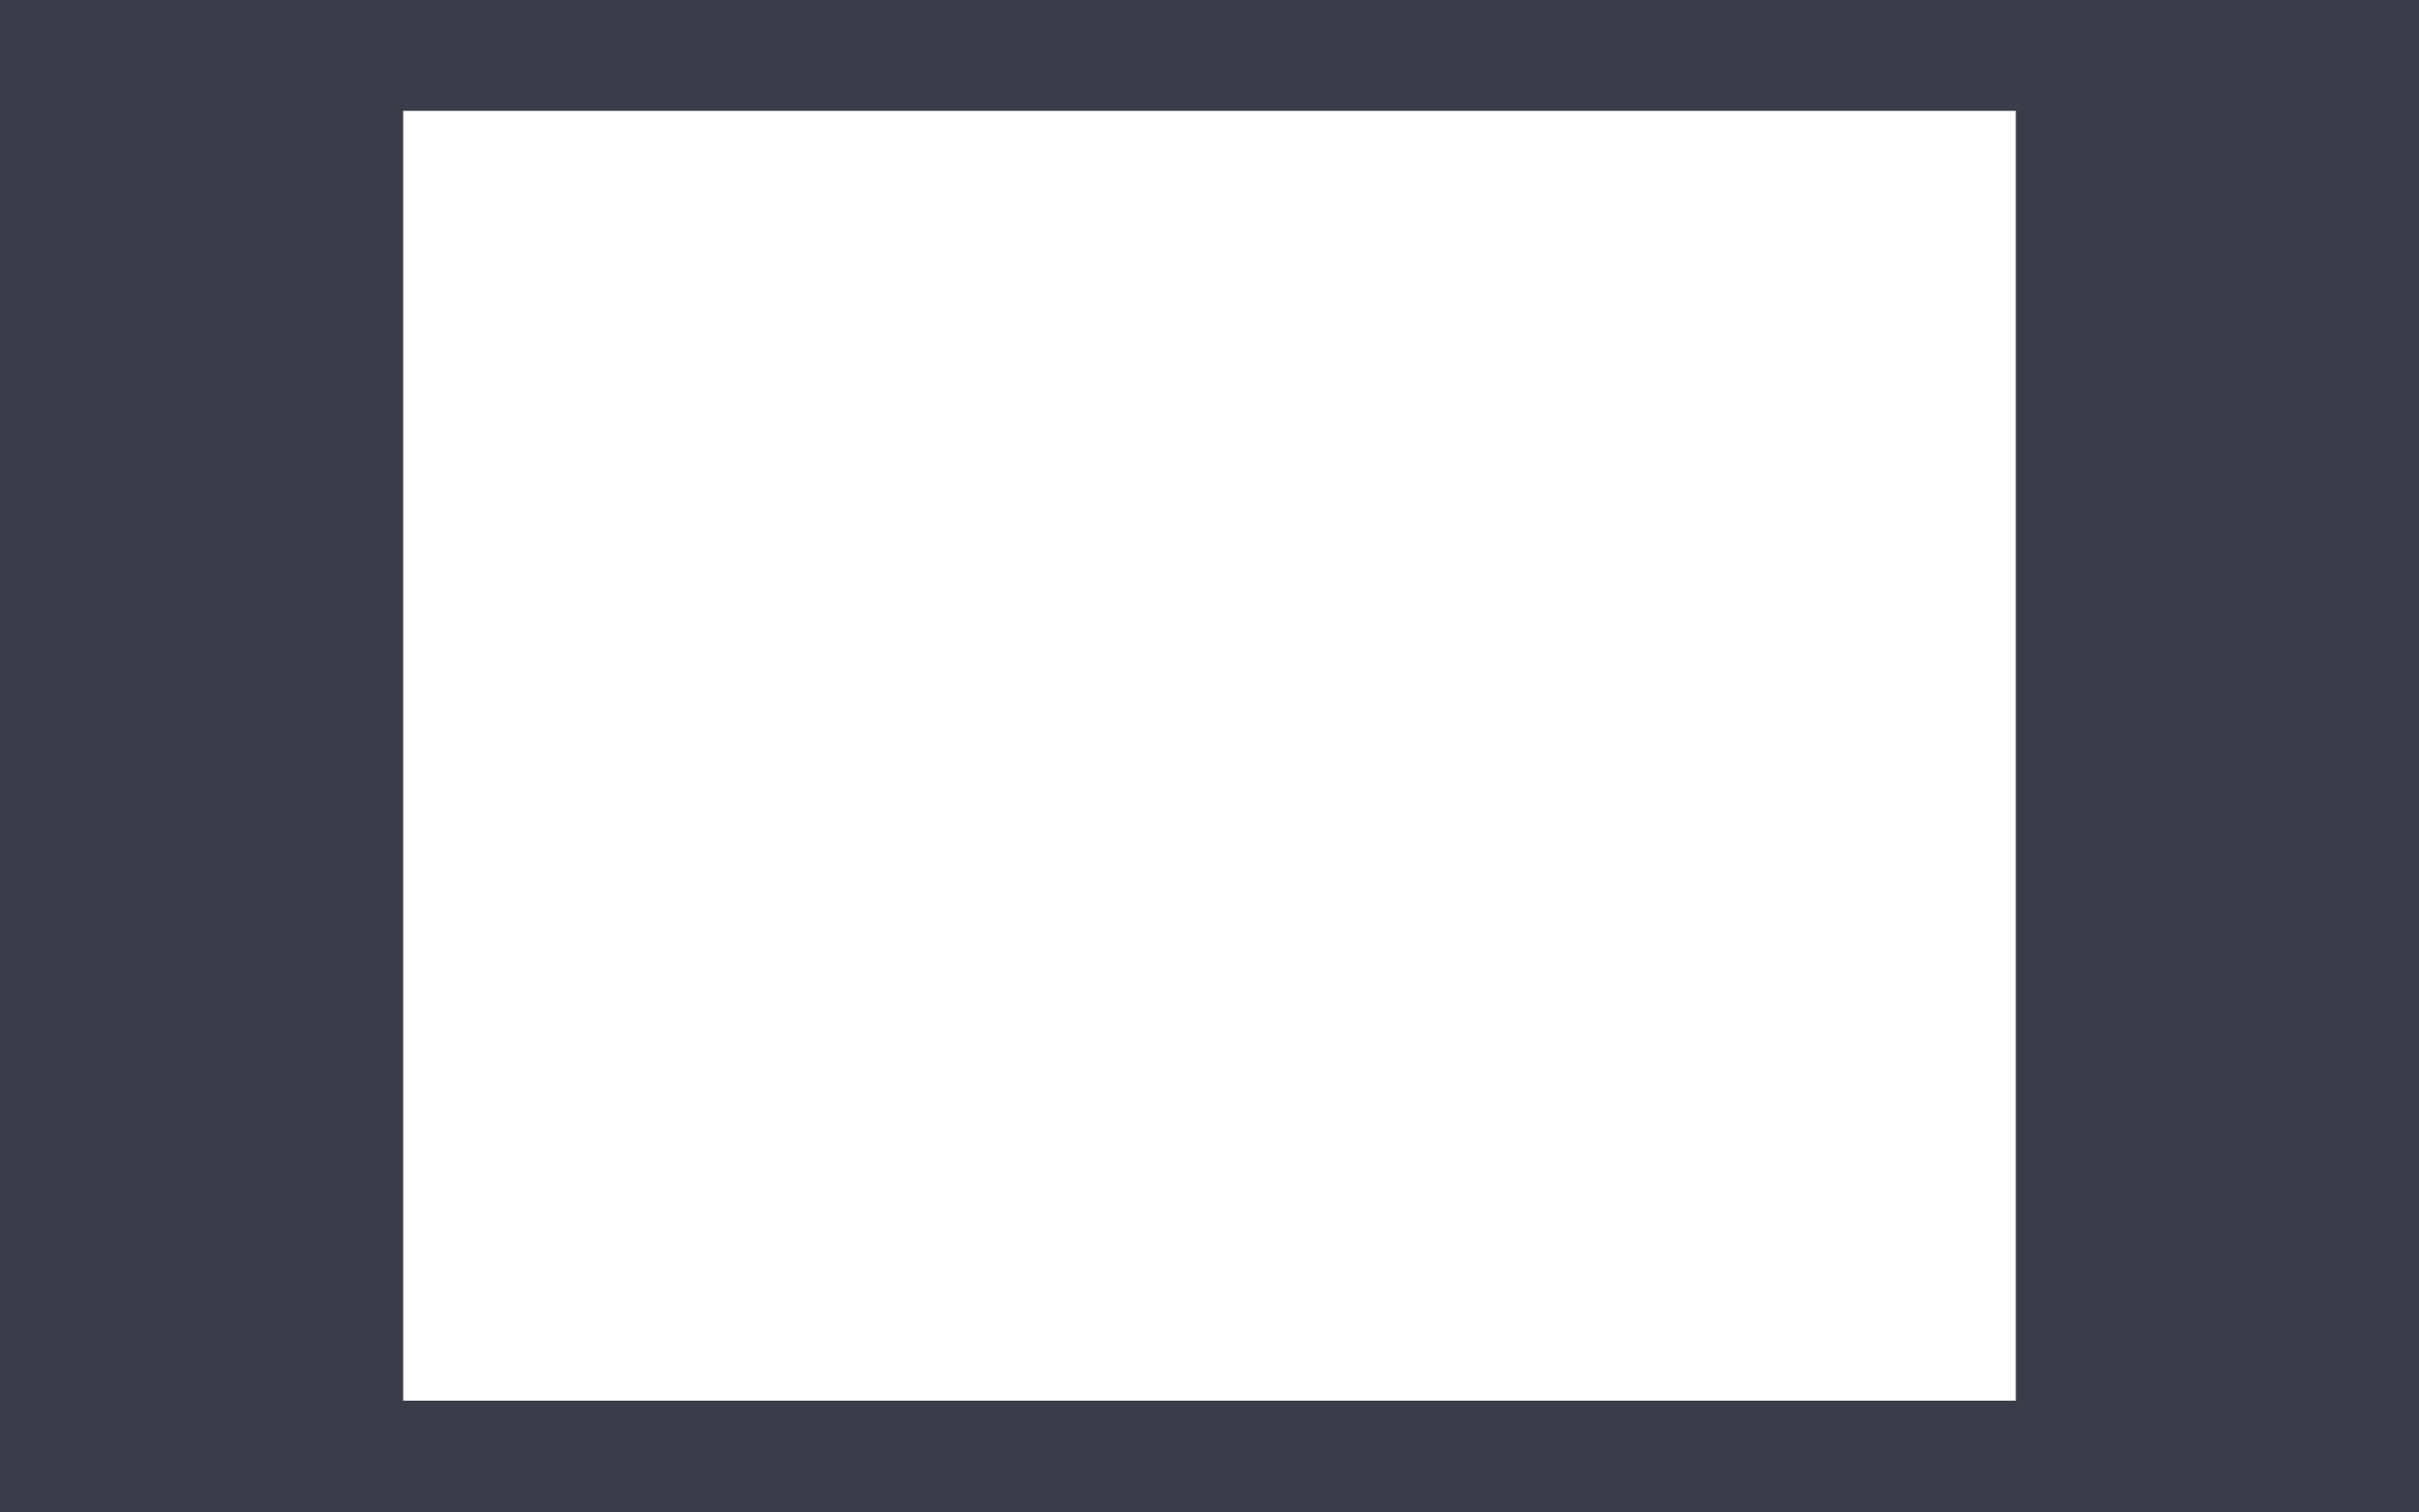
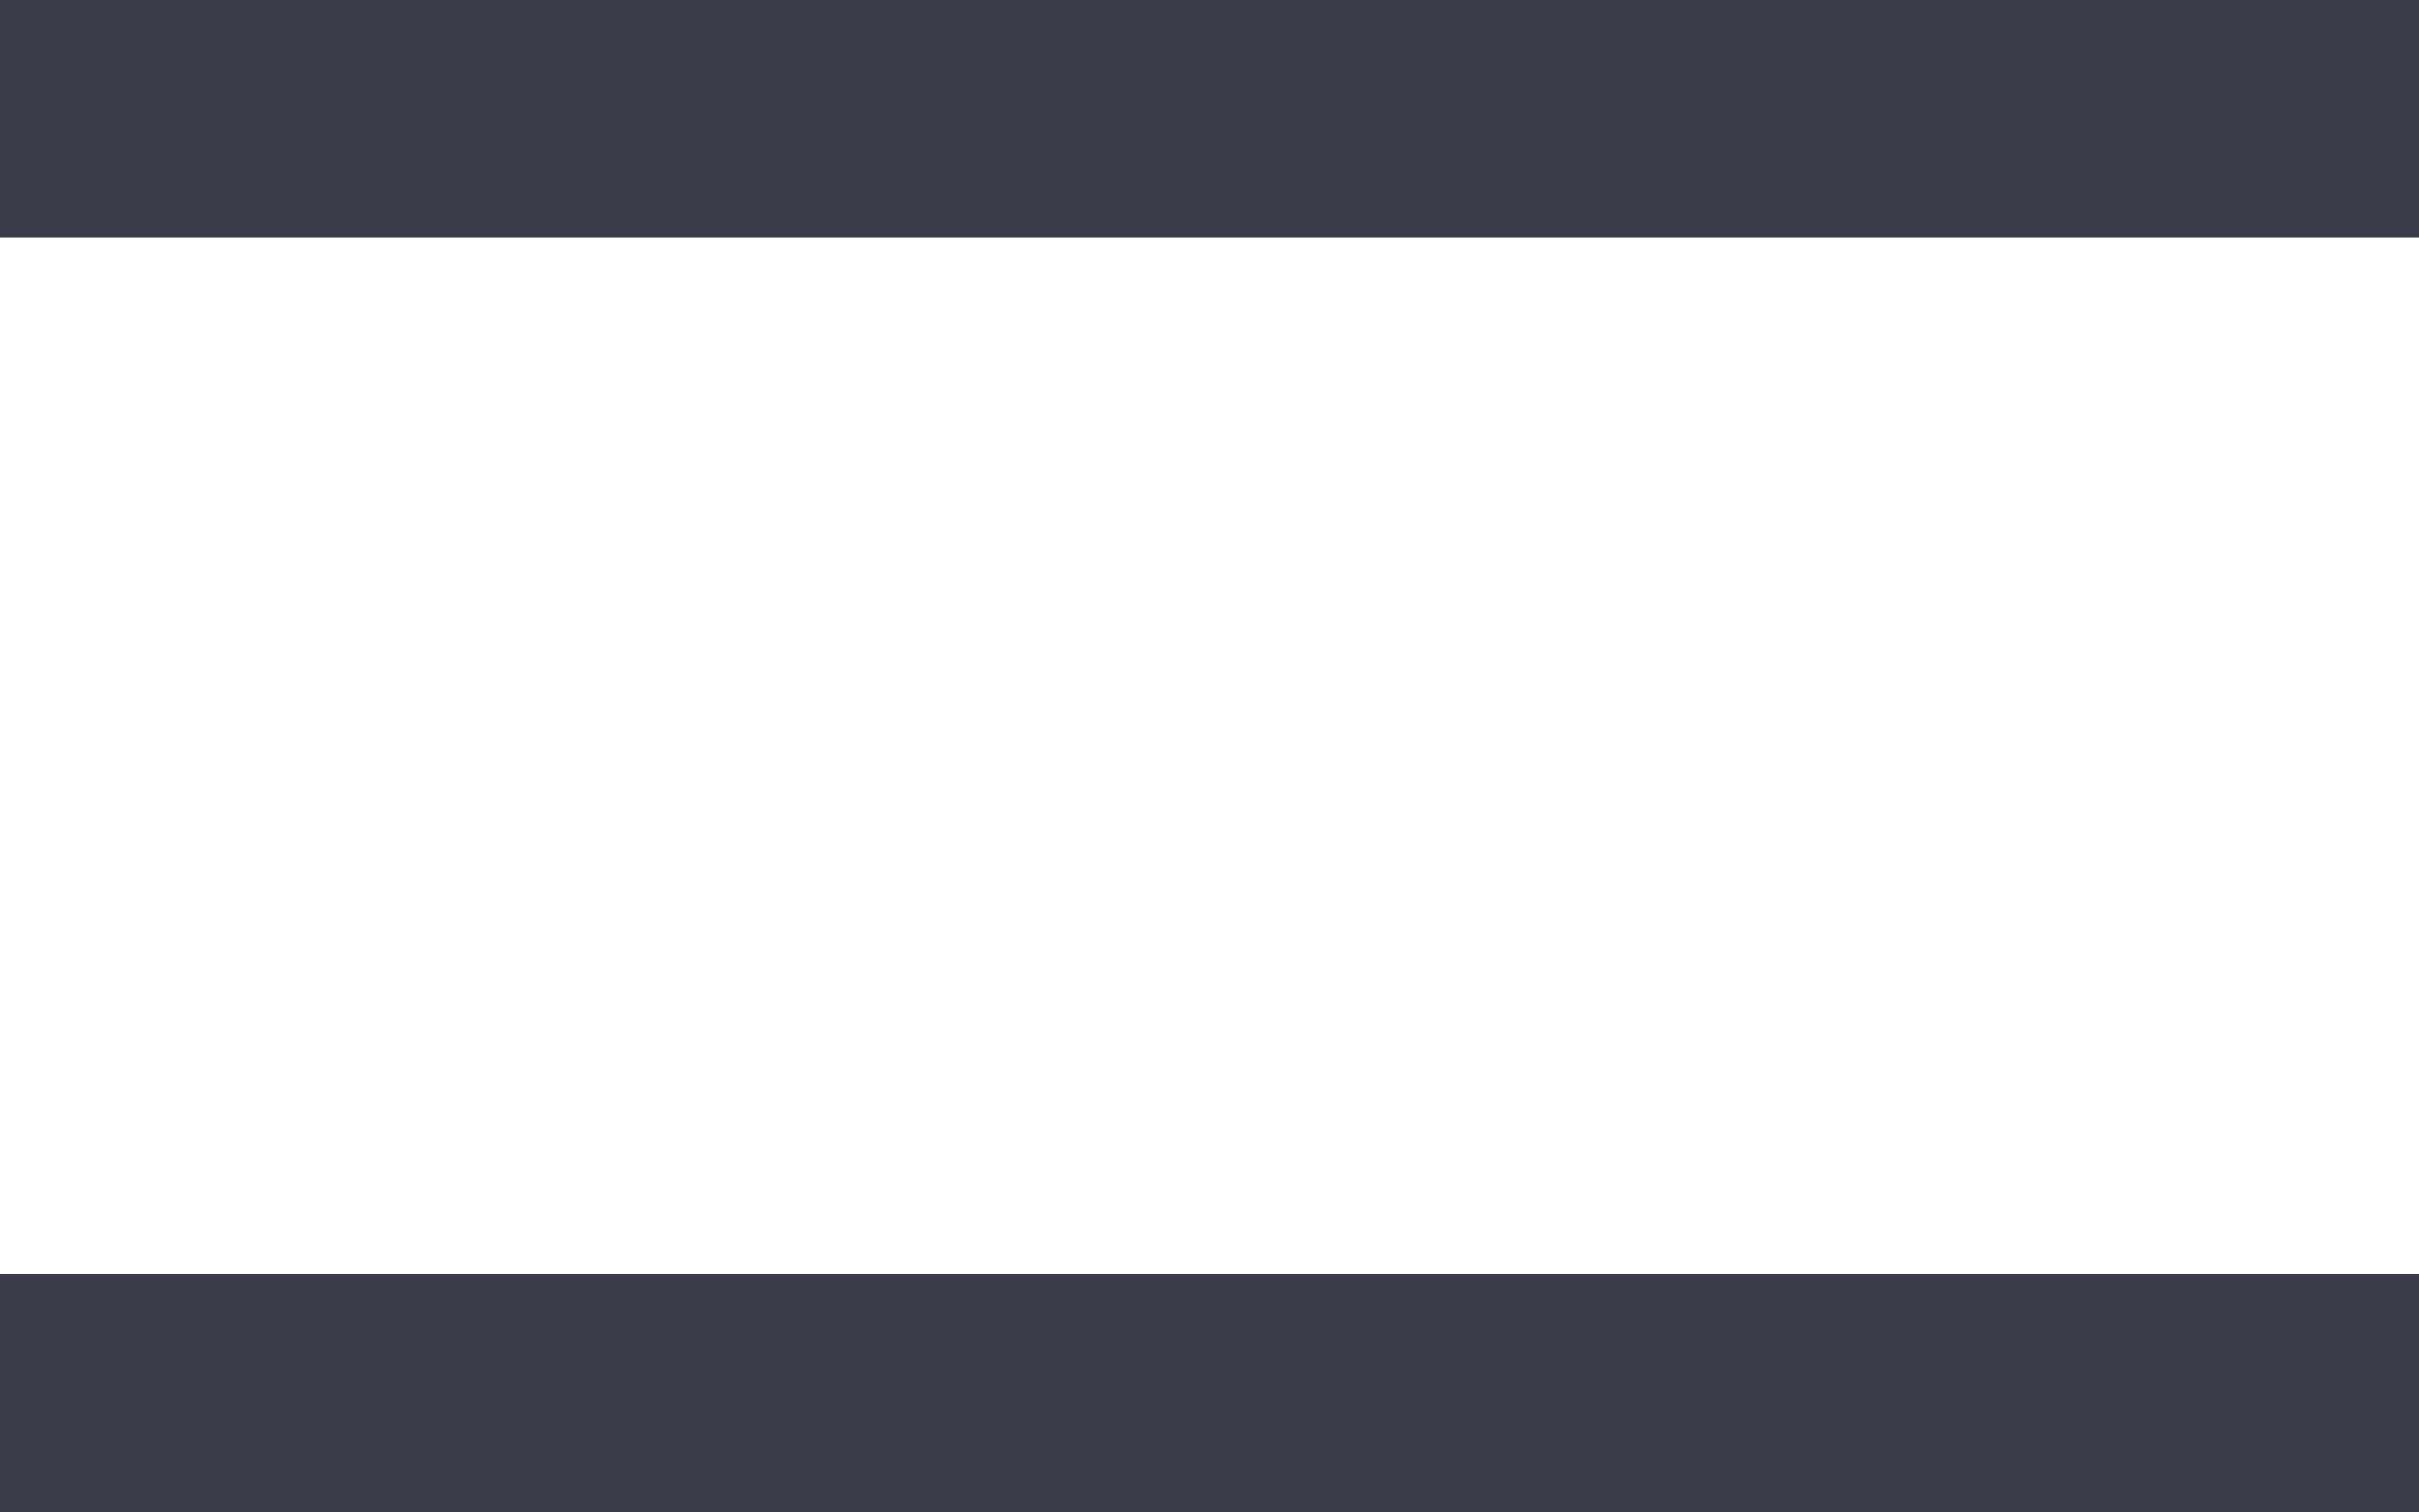
<svg xmlns="http://www.w3.org/2000/svg" width="1920" height="1200" viewBox="0 0 1920 1200" version="1.1" id="svg5">
  <defs id="defs2" />
  <g id="layer1" style="display:inline">
-     <path id="rect1993" style="display:inline;fill:#3b3b49;fill-opacity:1;fill-rule:evenodd" d="M -454.043,-430.609 V 1630.609 H 2374.043 V -430.609 Z M 0,60 H 1920 V 1140 H 0 Z" />
-     <path id="rect1995" style="display:inline;fill:#3b3b49;fill-opacity:1;fill-rule:evenodd" d="M -454.043,-430.609 V 1630.609 H 2374.043 V -430.609 Z M 160,0 H 1760 V 1200 H 160 Z" />
-     <path id="rect1997" style="display:inline;fill:#3b3b49;fill-opacity:1;fill-rule:evenodd" d="M -454.043,-430.609 V 1630.609 H 2374.043 V -430.609 Z M 320,88 H 1600 V 1112 H 320 Z" />
-     <path id="rect1999" style="display:inline;fill:#3b3b49;fill-opacity:1;fill-rule:evenodd" d="M -454.043,-430.609 V 1630.609 H 2374.043 V -430.609 Z M 0,0 H 1920 V 1200 H 0 Z" />
-     <path id="path796" style="display:inline;fill:#3b3b49;fill-opacity:1;fill-rule:evenodd" d="M -454.043 -430.609 L -454.043 1630.609 L 2374.043 1630.609 L 2374.043 -430.609 L -454.043 -430.609 z M 210 0 L 1710 0 L 1710 1200 L 210 1200 L 210 0 z " />
+     <path id="rect1993" style="display:none;fill:#3b3b49;fill-opacity:1;fill-rule:evenodd" d="M -454.043,-430.609 V 1630.609 H 2374.043 V -430.609 Z M 0,60 H 1920 V 1140 H 0 Z" />
+     <path id="rect1995" style="display:none;fill:#3b3b49;fill-opacity:1;fill-rule:evenodd" d="M -454.043,-430.609 V 1630.609 H 2374.043 V -430.609 Z M 160,0 H 1760 V 1200 H 160 Z" />
+     <path id="rect1997" style="display:none;fill:#3b3b49;fill-opacity:1;fill-rule:evenodd" d="M -454.043,-430.609 V 1630.609 H 2374.043 V -430.609 Z M 320,88 H 1600 V 1112 H 320 Z" />
+     <path id="rect1999" style="display:none;fill:#3b3b49;fill-opacity:1;fill-rule:evenodd" d="M -454.043,-430.609 V 1630.609 H 2374.043 V -430.609 Z M 0,0 H 1920 V 1200 H 0 Z" />
+     <path id="path796" style="display:none;fill:#3b3b49;fill-opacity:1;fill-rule:evenodd" d="M -454.043,-430.609 V 1630.609 H 2374.043 V -430.609 Z M 210,0 H 1710 V 1200 H 210 Z" />
+     <path id="rect1955" style="display:inline;fill:#3b3b49;fill-opacity:1;fill-rule:evenodd" d="M -454.043,-430.609 V 1630.609 H 2374.043 V -430.609 Z M 0,188.572 H 1920 V 1011.428 H 0 Z" />
  </g>
  <g id="layer2" style="display:none">
    <path id="rect2173" style="display:inline;fill:#343445;fill-opacity:1;fill-rule:evenodd" d="M -512.068,-446.961 V 1646.961 H 2432.068 V -446.961 Z M 0,0 H 1280 V 1024 H 0 Z" />
    <path id="rect2177" style="display:inline;fill:#343445;fill-opacity:1;fill-rule:evenodd" d="M -512.068,-446.961 V 1646.961 H 2432.068 V -446.961 Z M 0,0 H 1600 V 1200 H 0 Z" />
    <path id="rect2179" style="display:inline;fill:#343445;fill-opacity:1;fill-rule:evenodd" d="M -512.068,-446.961 V 1646.961 H 2432.068 V -446.961 Z M 0,0 H 1920 V 1200 H 0 Z" />
    <path id="rect2181" style="display:inline;fill:#343445;fill-opacity:1;fill-rule:evenodd" d="M -512.068,-446.961 V 1646.961 H 2432.068 V -446.961 Z M 0,0 H 1920 V 1080 H 0 Z" />
  </g>
</svg>
